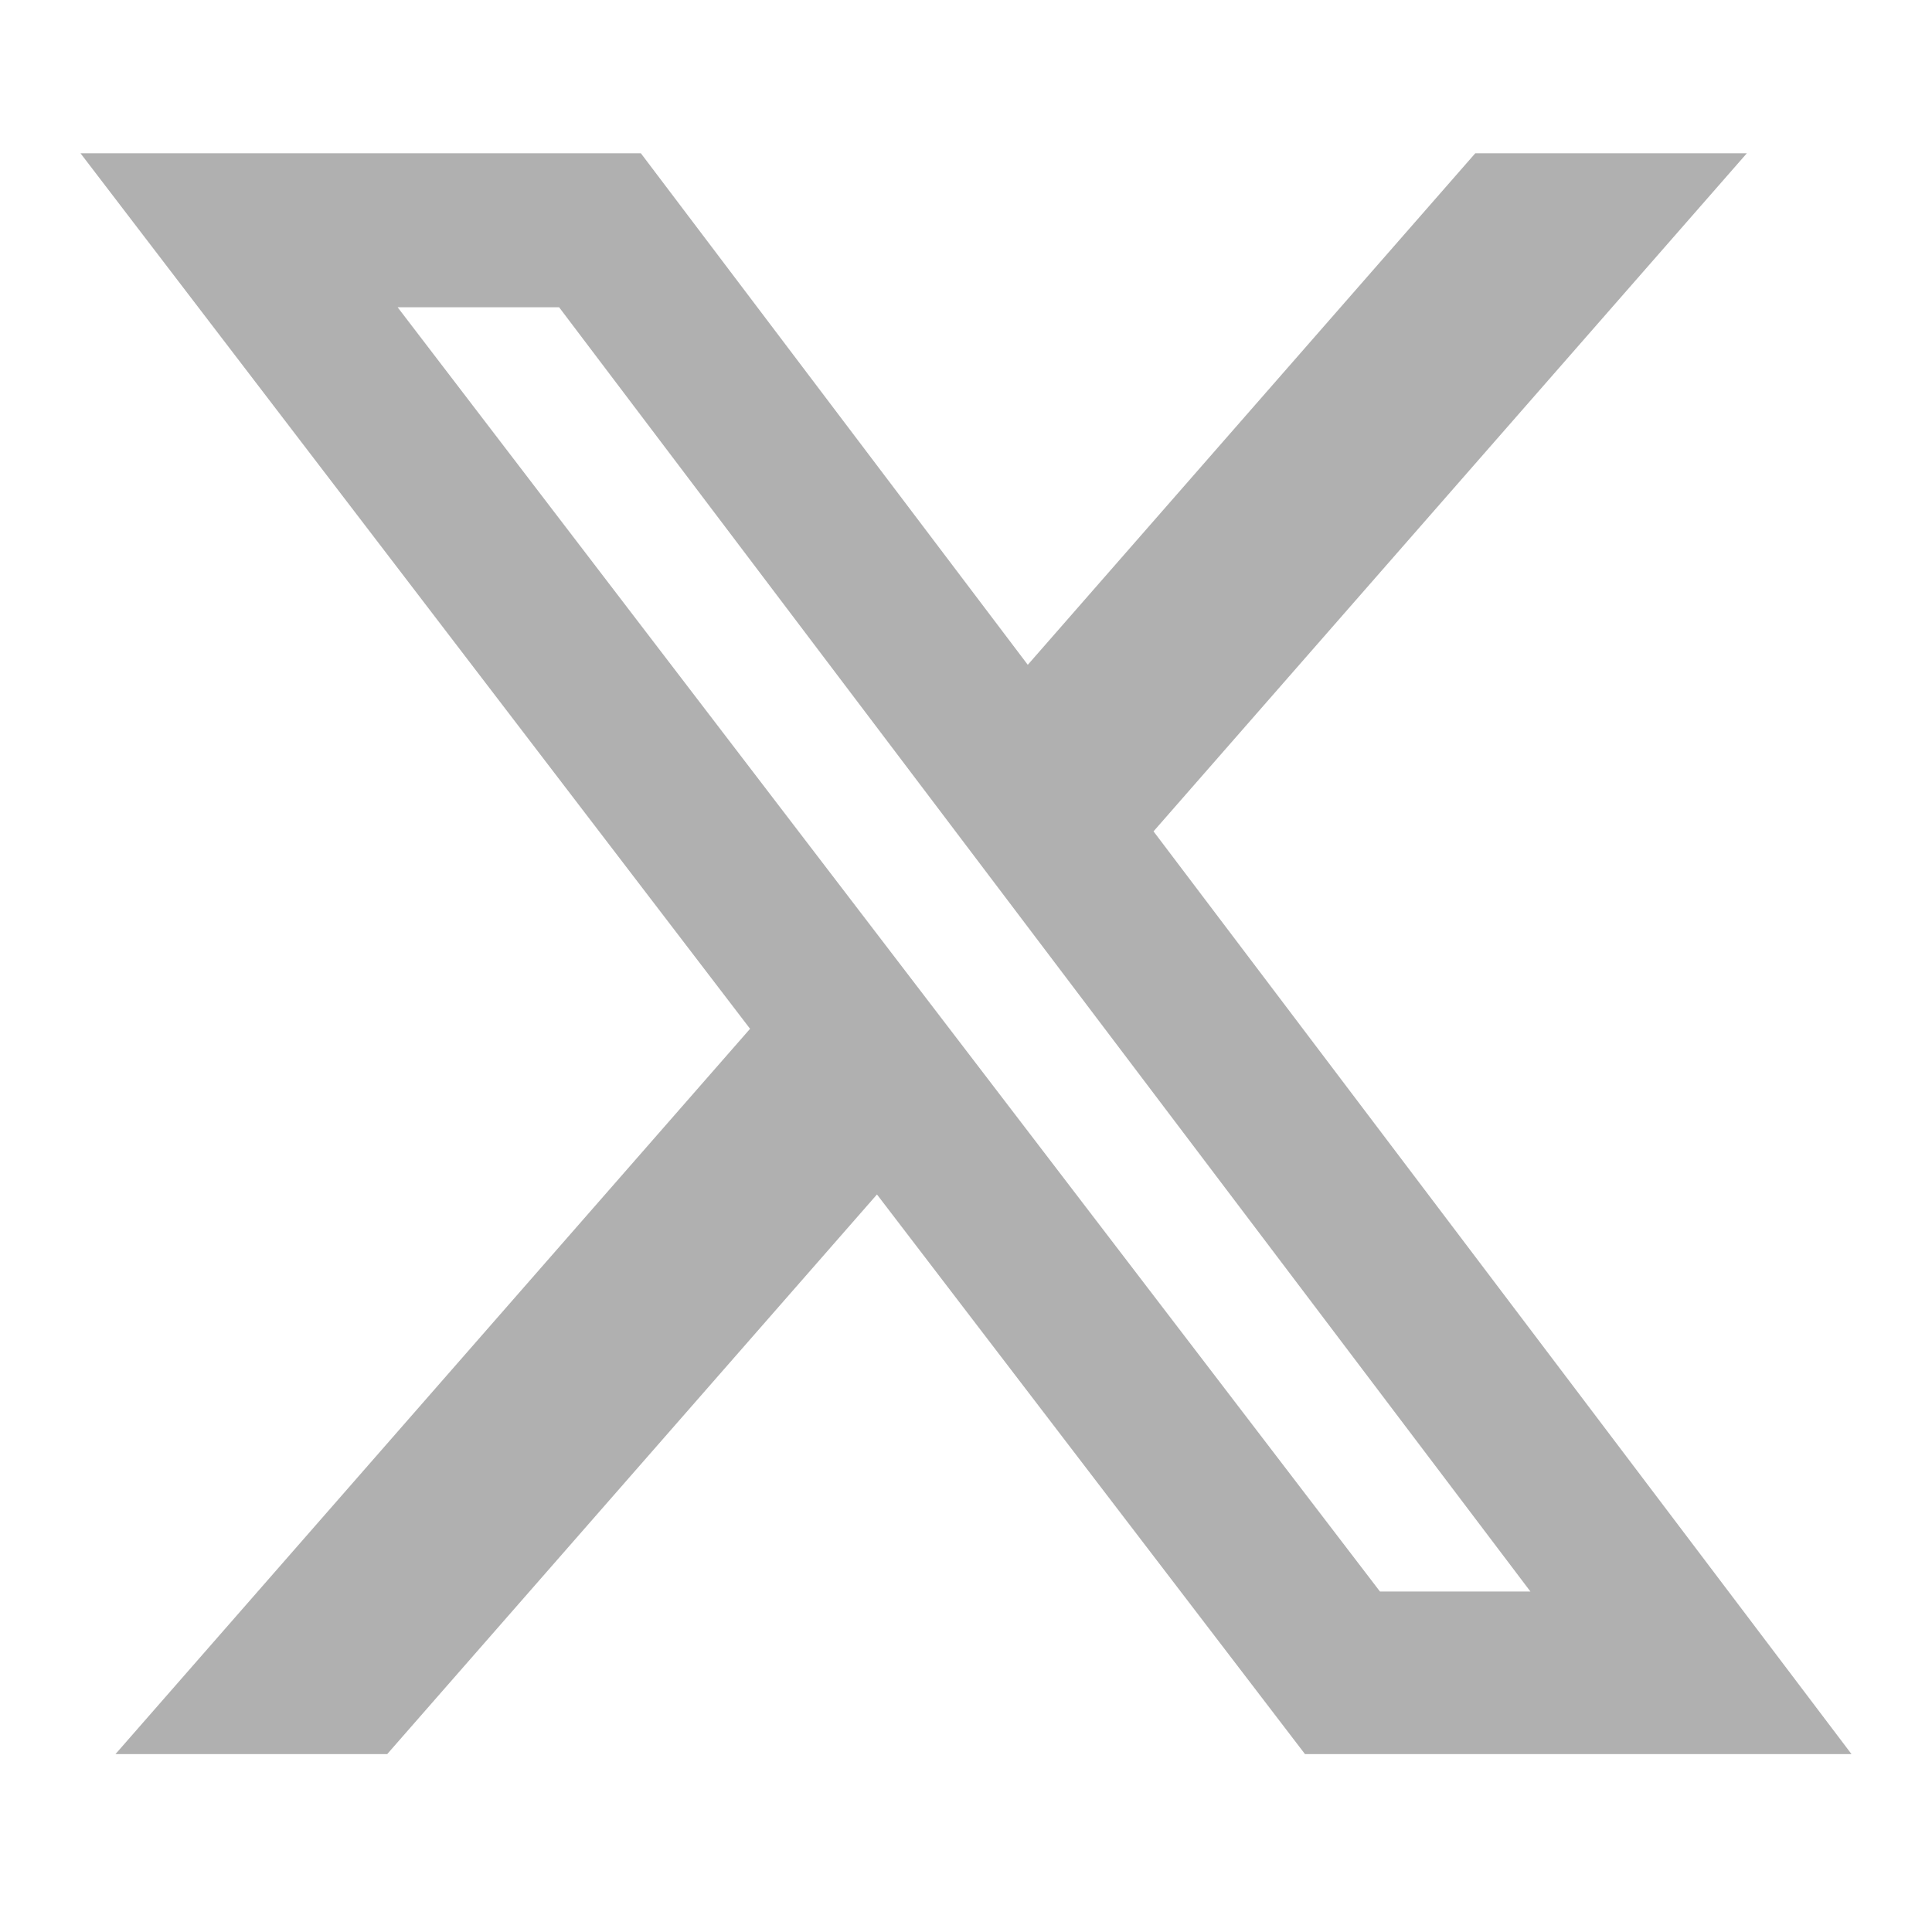
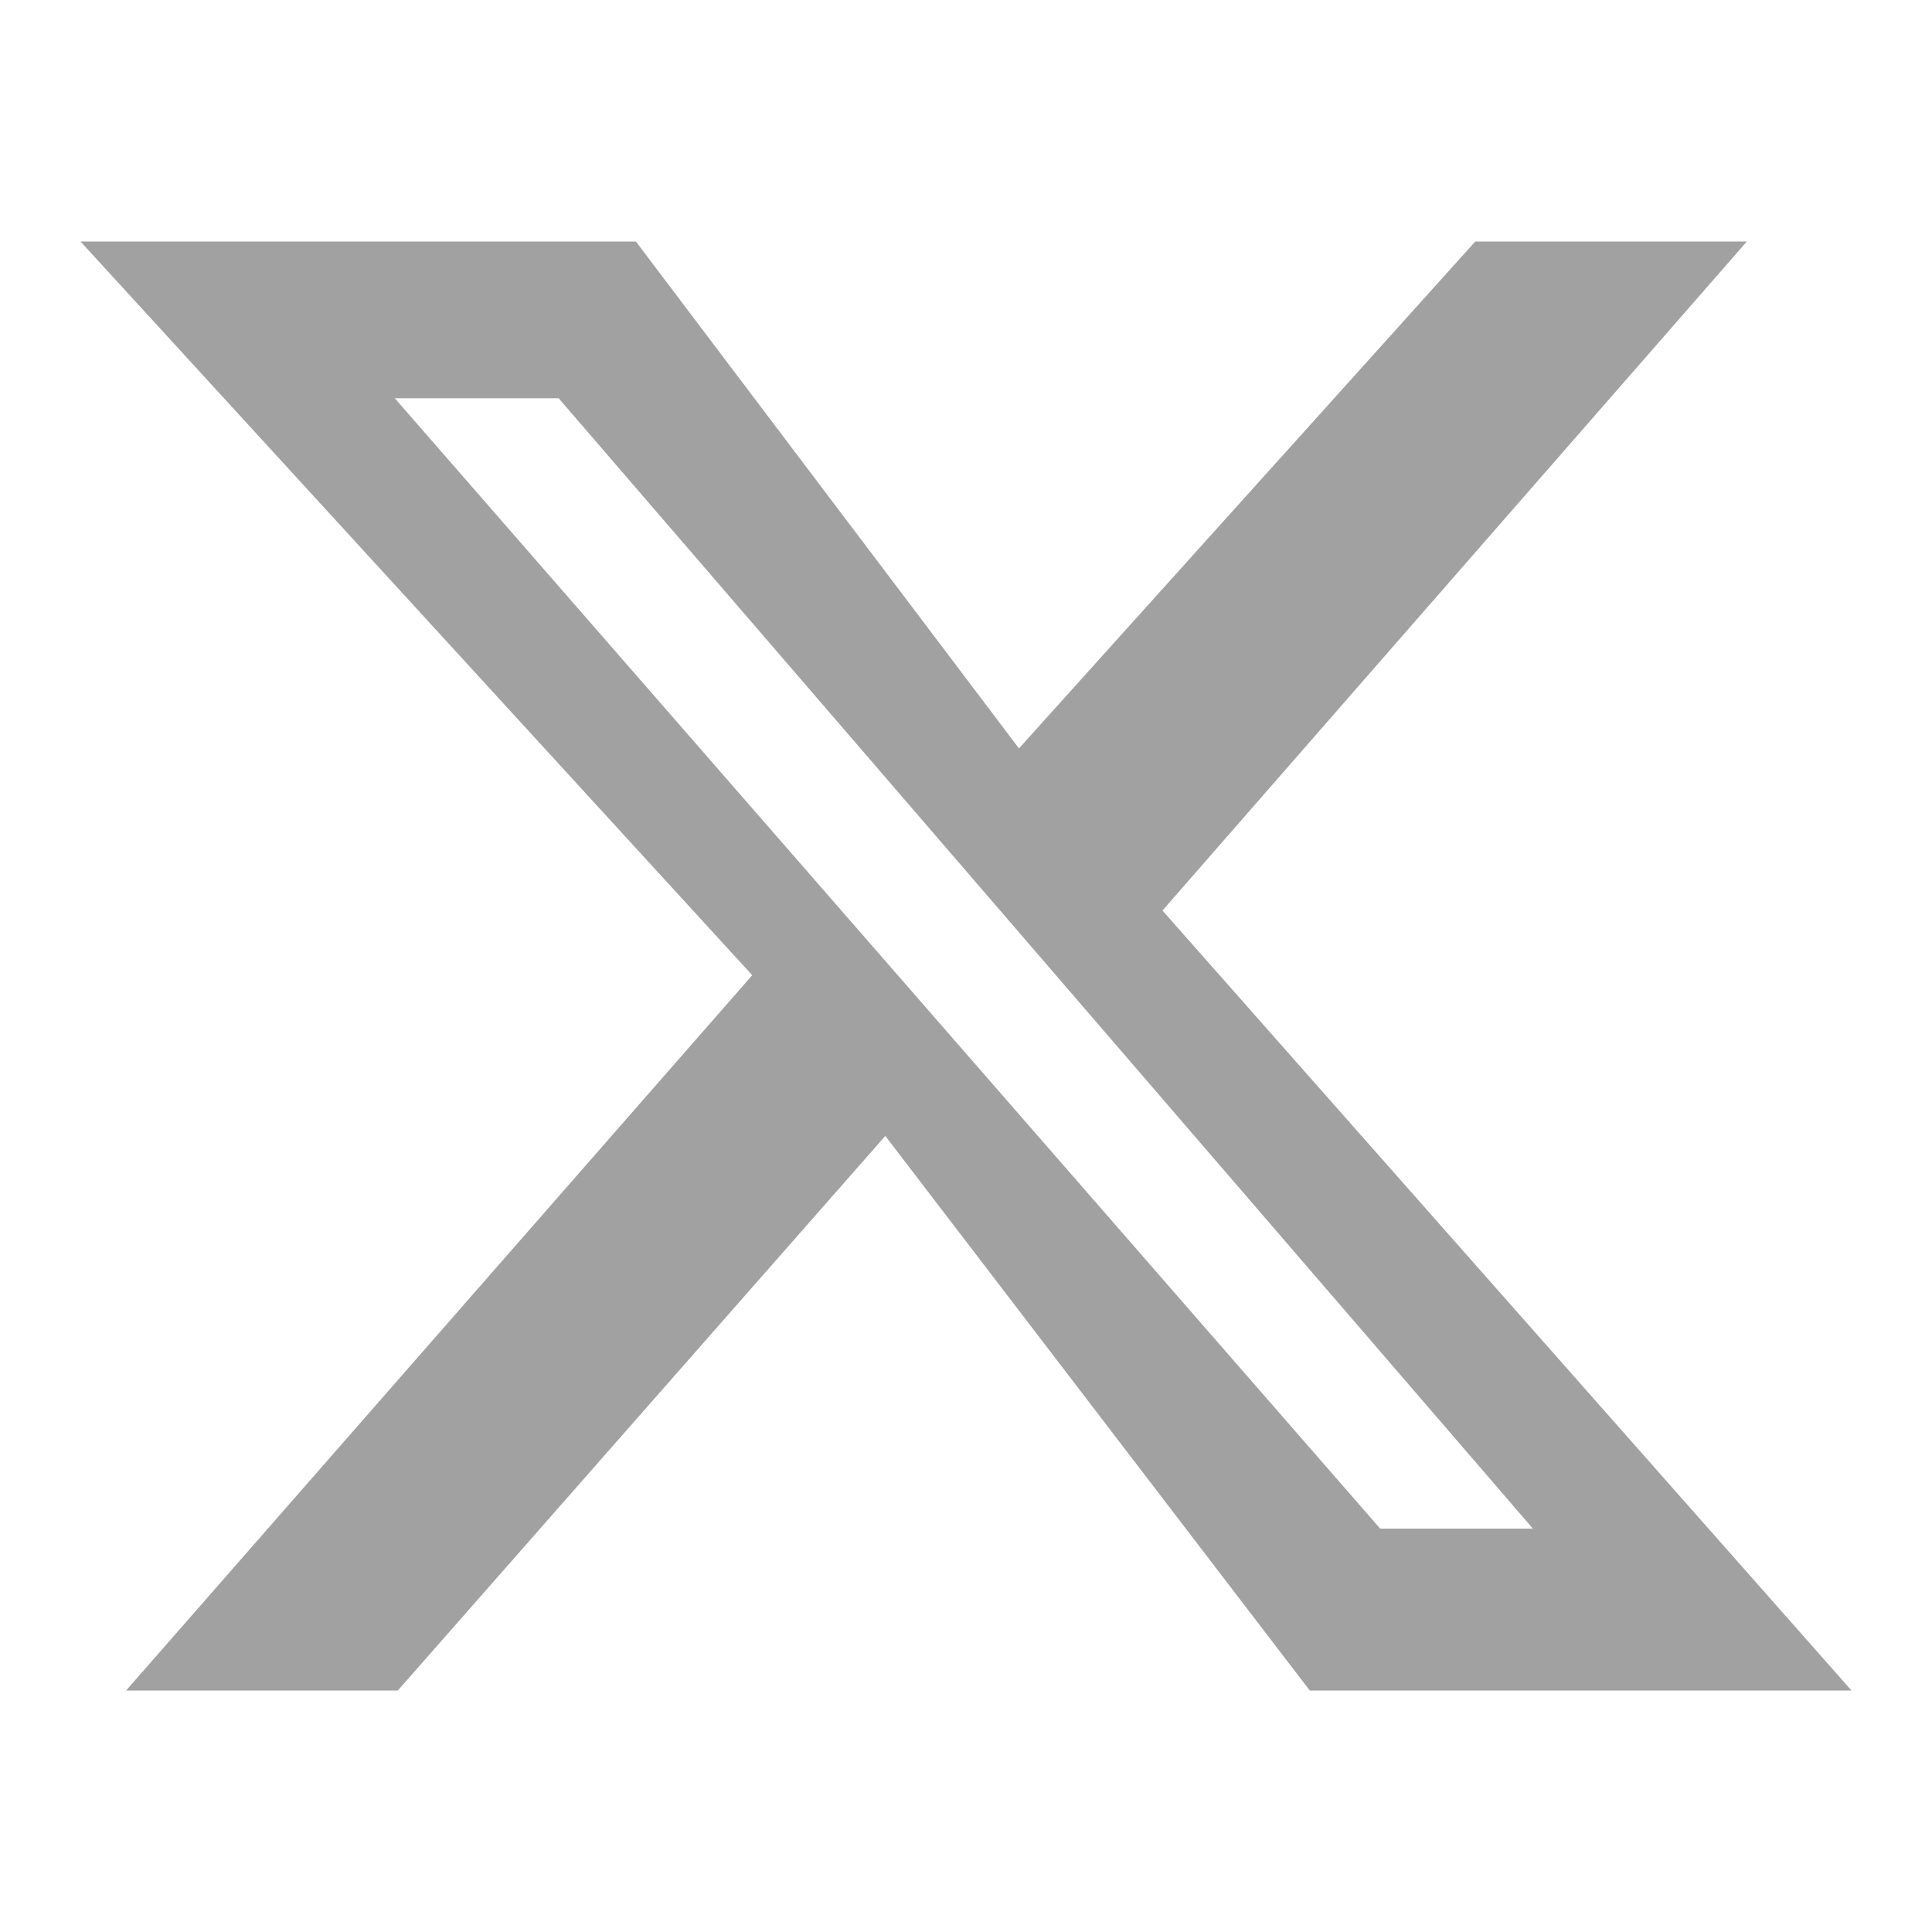
<svg xmlns="http://www.w3.org/2000/svg" width="48" height="48" viewBox="0 0 48 48" fill="none">
-   <path d="M36.653 3.808H43.4L28.659 20.655L46 43.58H32.422L21.788 29.676L9.62 43.58H2.869L18.635 25.56L2 3.808H15.922L25.535 16.517L36.653 3.808ZM34.285 39.541H38.023L13.891 7.634H9.879L34.285 39.541Z" fill="#a1a1a1d7" />
+   <path d="M36.653 6H43.4L28.881 22.622L46 42H32.54L21.995 28.222L9.884 42H3.133L18.689 24.229L2 6H15.798L25.316 18.594L36.653 6ZM34.29 37.978H38.084L13.879 9.894H9.808L34.29 37.978Z" fill="#a1a1a1" />
</svg>
